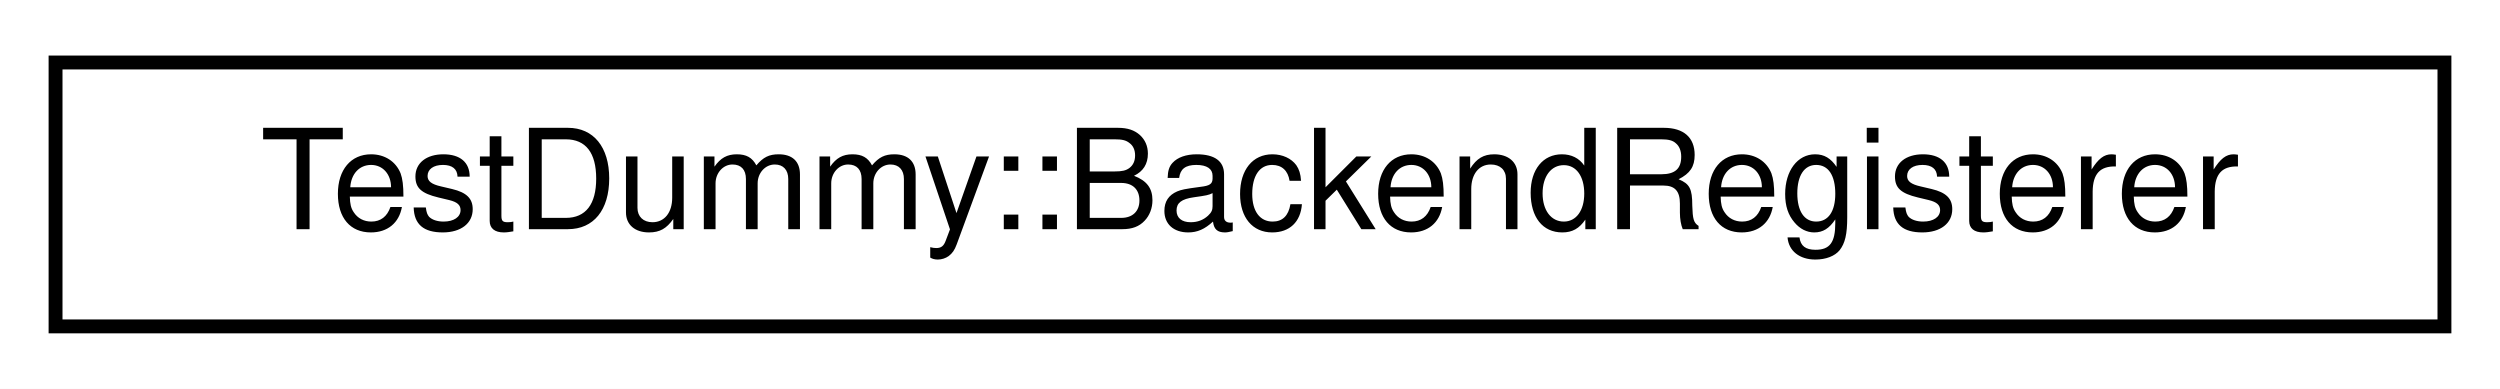
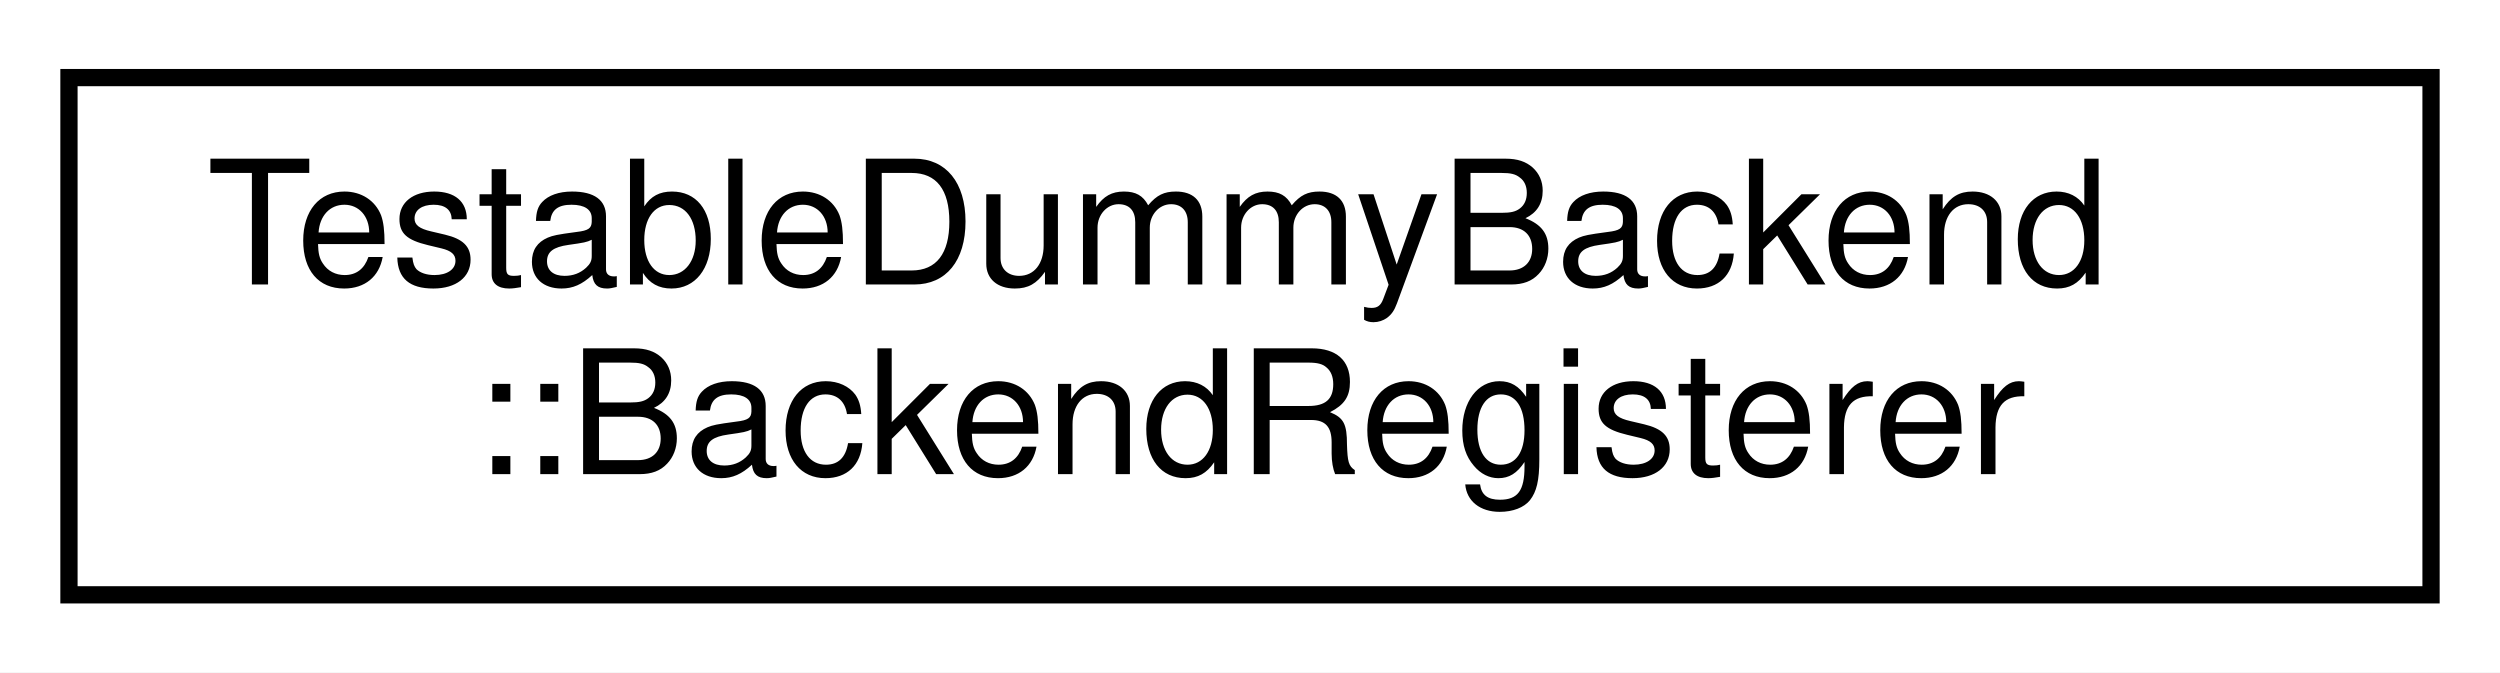
- <svg xmlns="http://www.w3.org/2000/svg" xmlns:xlink="http://www.w3.org/1999/xlink" width="180pt" height="28pt" viewBox="0.00 0.00 180.00 28.00">
-   <g id="graph0" class="graph" transform="scale(1 1) rotate(0) translate(4 24)">
-     <polygon fill="white" stroke="transparent" points="-4,4 -4,-24 176,-24 176,4 -4,4" />
+ <svg xmlns="http://www.w3.org/2000/svg" xmlns:xlink="http://www.w3.org/1999/xlink" width="145pt" height="39pt" viewBox="0.00 0.00 145.00 39.00">
+   <g id="graph0" class="graph" transform="scale(1 1) rotate(0) translate(4 35)">
+     <polygon fill="white" stroke="transparent" points="-4,4 -4,-35 141,-35 141,4 -4,4" />
    <g id="node1" class="node">
      <g id="a_node1">
-         <a xlink:href="class_test_dummy_1_1_backend_registerer.html" target="_top" xlink:title=" ">
-           <polygon fill="white" stroke="black" points="0,-0.5 0,-19.5 172,-19.5 172,-0.5 0,-0.5" />
-           <text text-anchor="middle" x="86" y="-7.5" font-family="Helvetica,sans-Serif" font-size="10.00">TestDummy::BackendRegisterer</text>
+         <a xlink:href="class_testable_dummy_backend_1_1_backend_registerer.html" target="_top" xlink:title=" ">
+           <polygon fill="white" stroke="black" points="0,-0.5 0,-30.5 137,-30.5 137,-0.5 0,-0.5" />
+           <text text-anchor="start" x="8" y="-18.5" font-family="Helvetica,sans-Serif" font-size="10.00">TestableDummyBackend</text>
+           <text text-anchor="middle" x="68.5" y="-7.5" font-family="Helvetica,sans-Serif" font-size="10.00">::BackendRegisterer</text>
        </a>
      </g>
    </g>
  </g>
</svg>
